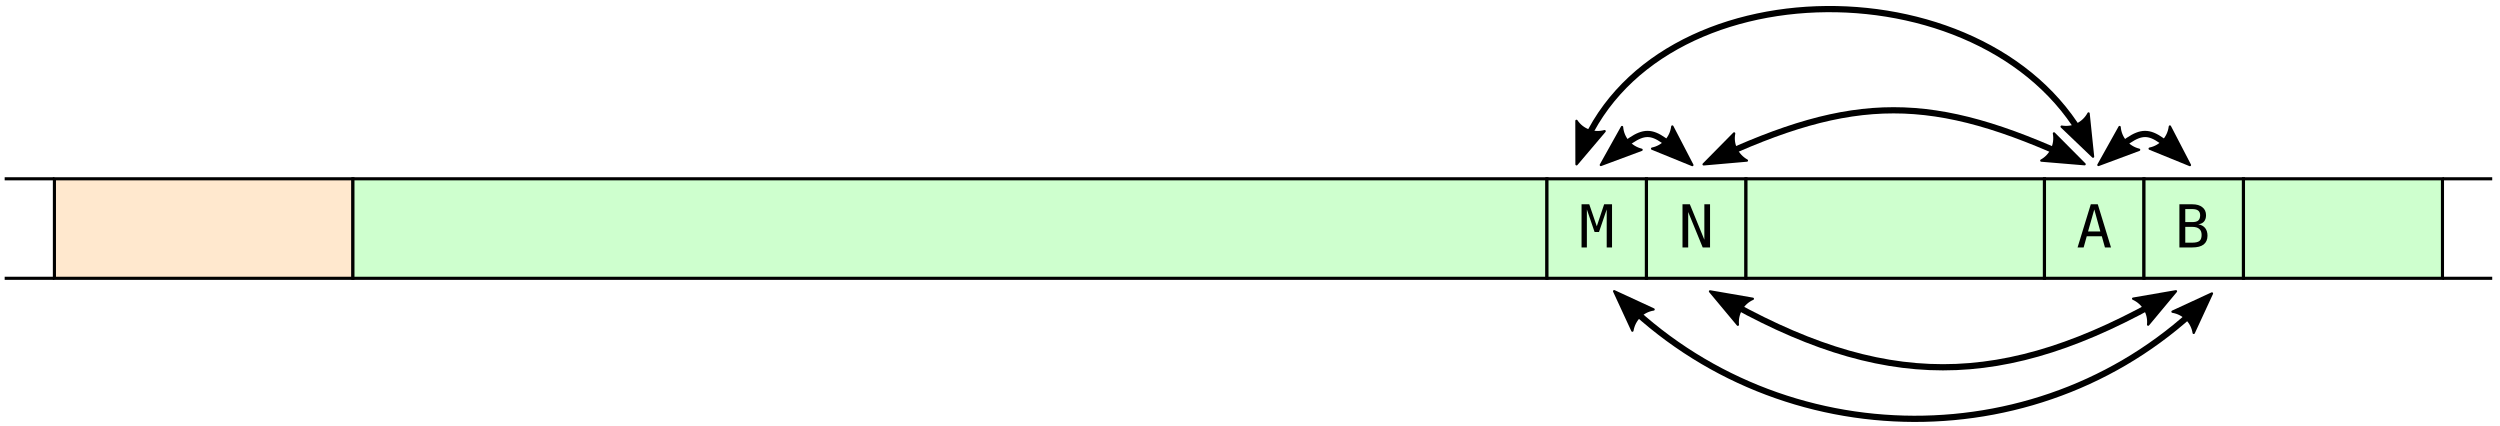
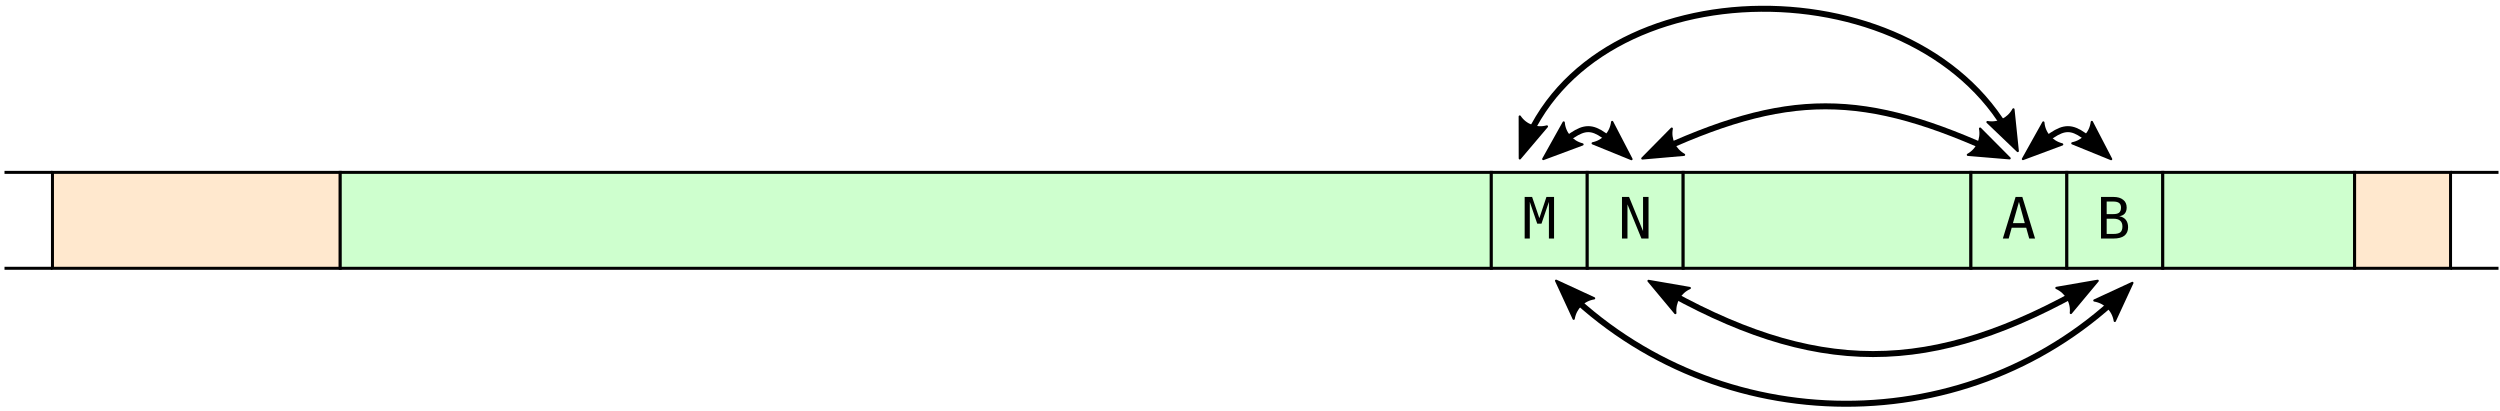
- <svg xmlns="http://www.w3.org/2000/svg" width="804" height="137" viewBox="0 0 212.725 36.248" version="1.1" id="svg5" style="background-color: white">
+ <svg xmlns="http://www.w3.org/2000/svg" width="834" height="137" viewBox="0 0 220.662 36.248" version="1.1" id="svg5" style="background-color: white">
  <defs id="defs26">
    <marker style="overflow:visible" id="Arrow2Mend" refX="0" refY="0" orient="auto">
      <path transform="scale(-0.6)" d="M 8.719,4.034 -2.207,0.016 8.719,-4.002 c -1.745,2.372 -1.735,5.617 -6e-7,8.035 z" style="fill:context-stroke;fill-rule:evenodd;stroke:context-stroke;stroke-width:0.625;stroke-linejoin:round" id="path985" />
    </marker>
    <marker style="overflow:visible" id="Arrow2Mstart" refX="0" refY="0" orient="auto">
      <path transform="scale(0.6)" d="M 8.719,4.034 -2.207,0.016 8.719,-4.002 c -1.745,2.372 -1.735,5.617 -6e-7,8.035 z" style="fill:context-stroke;fill-rule:evenodd;stroke:context-stroke;stroke-width:0.625;stroke-linejoin:round" id="path982" />
    </marker>
    <marker style="overflow:visible" id="Arrow2Mstart-8" refX="0" refY="0" orient="auto">
      <path transform="scale(0.6)" d="M 8.719,4.034 -2.207,0.016 8.719,-4.002 c -1.745,2.372 -1.735,5.617 -6e-7,8.035 z" style="fill:context-stroke;fill-rule:evenodd;stroke:context-stroke;stroke-width:0.625;stroke-linejoin:round" id="path982-6" />
    </marker>
    <marker style="overflow:visible" id="Arrow2Mend-1" refX="0" refY="0" orient="auto">
      <path transform="scale(-0.6)" d="M 8.719,4.034 -2.207,0.016 8.719,-4.002 c -1.745,2.372 -1.735,5.617 -6e-7,8.035 z" style="fill:context-stroke;fill-rule:evenodd;stroke:context-stroke;stroke-width:0.625;stroke-linejoin:round" id="path985-4" />
    </marker>
    <marker style="overflow:visible" id="Arrow2Mstart-8-6" refX="0" refY="0" orient="auto">
      <path transform="scale(0.6)" d="M 8.719,4.034 -2.207,0.016 8.719,-4.002 c -1.745,2.372 -1.735,5.617 -6e-7,8.035 z" style="fill:context-stroke;fill-rule:evenodd;stroke:context-stroke;stroke-width:0.625;stroke-linejoin:round" id="path982-6-9" />
    </marker>
    <marker style="overflow:visible" id="Arrow2Mend-1-1" refX="0" refY="0" orient="auto">
      <path transform="scale(-0.6)" d="M 8.719,4.034 -2.207,0.016 8.719,-4.002 c -1.745,2.372 -1.735,5.617 -6e-7,8.035 z" style="fill:context-stroke;fill-rule:evenodd;stroke:context-stroke;stroke-width:0.625;stroke-linejoin:round" id="path985-4-0" />
    </marker>
    <marker style="overflow:visible" id="Arrow2Mstart-8-2" refX="0" refY="0" orient="auto">
      <path transform="scale(0.6)" d="M 8.719,4.034 -2.207,0.016 8.719,-4.002 c -1.745,2.372 -1.735,5.617 -6e-7,8.035 z" style="fill:context-stroke;fill-rule:evenodd;stroke:context-stroke;stroke-width:0.625;stroke-linejoin:round" id="path982-6-6" />
    </marker>
    <marker style="overflow:visible" id="Arrow2Mend-1-2" refX="0" refY="0" orient="auto">
      <path transform="scale(-0.6)" d="M 8.719,4.034 -2.207,0.016 8.719,-4.002 c -1.745,2.372 -1.735,5.617 -6e-7,8.035 z" style="fill:context-stroke;fill-rule:evenodd;stroke:context-stroke;stroke-width:0.625;stroke-linejoin:round" id="path985-4-2" />
    </marker>
    <marker style="overflow:visible" id="Arrow2Mstart-8-2-4" refX="0" refY="0" orient="auto">
      <path transform="scale(0.6)" d="M 8.719,4.034 -2.207,0.016 8.719,-4.002 c -1.745,2.372 -1.735,5.617 -6e-7,8.035 z" style="fill:context-stroke;fill-rule:evenodd;stroke:context-stroke;stroke-width:0.625;stroke-linejoin:round" id="path982-6-6-6" />
    </marker>
    <marker style="overflow:visible" id="Arrow2Mend-1-2-8" refX="0" refY="0" orient="auto">
      <path transform="scale(-0.6)" d="M 8.719,4.034 -2.207,0.016 8.719,-4.002 c -1.745,2.372 -1.735,5.617 -6e-7,8.035 z" style="fill:context-stroke;fill-rule:evenodd;stroke:context-stroke;stroke-width:0.625;stroke-linejoin:round" id="path985-4-2-1" />
    </marker>
    <marker style="overflow:visible" id="Arrow2Mstart-8-8" refX="0" refY="0" orient="auto">
      <path transform="scale(0.6)" d="M 8.719,4.034 -2.207,0.016 8.719,-4.002 c -1.745,2.372 -1.735,5.617 -6e-7,8.035 z" style="fill:context-stroke;fill-rule:evenodd;stroke:context-stroke;stroke-width:0.625;stroke-linejoin:round" id="path982-6-8" />
    </marker>
    <marker style="overflow:visible" id="Arrow2Mend-1-0" refX="0" refY="0" orient="auto">
      <path transform="scale(-0.6)" d="M 8.719,4.034 -2.207,0.016 8.719,-4.002 c -1.745,2.372 -1.735,5.617 -6e-7,8.035 z" style="fill:context-stroke;fill-rule:evenodd;stroke:context-stroke;stroke-width:0.625;stroke-linejoin:round" id="path985-4-08" />
    </marker>
    <marker style="overflow:visible" id="Arrow2Mstart-8-2-7" refX="0" refY="0" orient="auto">
      <path transform="scale(0.6)" d="M 8.719,4.034 -2.207,0.016 8.719,-4.002 c -1.745,2.372 -1.735,5.617 -6e-7,8.035 z" style="fill:context-stroke;fill-rule:evenodd;stroke:context-stroke;stroke-width:0.625;stroke-linejoin:round" id="path982-6-6-2" />
    </marker>
    <marker style="overflow:visible" id="Arrow2Mend-1-2-7" refX="0" refY="0" orient="auto">
      <path transform="scale(-0.6)" d="M 8.719,4.034 -2.207,0.016 8.719,-4.002 c -1.745,2.372 -1.735,5.617 -6e-7,8.035 z" style="fill:context-stroke;fill-rule:evenodd;stroke:context-stroke;stroke-width:0.625;stroke-linejoin:round" id="path985-4-2-5" />
    </marker>
  </defs>
  <g id="layer1">
    <rect style="fill:#ffe8ce;stroke:#000000;stroke-width:0.265;stroke-linecap:square;stroke-miterlimit:4;stroke-dasharray:none;stroke-dashoffset:0;stroke-opacity:1" id="rect35539-4" width="25.4" height="8.467" x="4.63" y="15.214" />
    <rect style="fill:#ceffce;fill-opacity:1;stroke:#000000;stroke-width:0.265;stroke-linecap:square;stroke-miterlimit:4;stroke-dasharray:none;stroke-dashoffset:0;stroke-opacity:1" id="rect35539-7" width="101.6" height="8.467" x="30.03" y="15.214" />
    <rect style="fill:#ceffce;fill-opacity:1;stroke:#000000;stroke-width:0.265;stroke-linecap:square;stroke-miterlimit:4;stroke-dasharray:none;stroke-dashoffset:0;stroke-opacity:1" id="rect35539-47" width="8.467" height="8.467" x="131.63" y="15.214" />
    <text xml:space="preserve" style="font-size:5.027px;line-height:1.25;font-family:'Source Code Pro', monospace;letter-spacing:0px;word-spacing:0px;stroke-width:0.265" x="134.355" y="21.051" id="text38862-0">
      <tspan id="tspan38860-49" style="stroke-width:0.265" x="134.355" y="21.051">M</tspan>
    </text>
    <rect style="fill:#ceffce;fill-opacity:1;stroke:#000000;stroke-width:0.265;stroke-linecap:square;stroke-miterlimit:4;stroke-dasharray:none;stroke-dashoffset:0;stroke-opacity:1" id="rect35539-4-4" width="8.467" height="8.467" x="140.097" y="15.214" />
    <text xml:space="preserve" style="font-size:5.027px;line-height:1.25;font-family:'Source Code Pro', monospace;letter-spacing:0px;word-spacing:0px;stroke-width:0.265" x="142.822" y="21.051" id="text38862-5-1">
      <tspan id="tspan38860-4-45" style="stroke-width:0.265" x="142.822" y="21.051">N</tspan>
    </text>
    <rect style="fill:#ceffce;fill-opacity:1;stroke:#000000;stroke-width:0.265;stroke-linecap:square;stroke-miterlimit:4;stroke-dasharray:none;stroke-dashoffset:0;stroke-opacity:1" id="rect35539-1-5" width="25.4" height="8.467" x="148.564" y="15.214" />
    <rect style="fill:#ceffce;fill-opacity:1;stroke:#000000;stroke-width:0.265;stroke-linecap:square;stroke-miterlimit:4;stroke-dasharray:none;stroke-dashoffset:0;stroke-opacity:1" id="rect35539-4-5-6" width="8.467" height="8.467" x="173.964" y="15.214" />
    <text xml:space="preserve" style="font-size:5.027px;line-height:1.25;font-family:'Source Code Pro', monospace;letter-spacing:0px;word-spacing:0px;stroke-width:0.265" x="176.689" y="21.051" id="text38862-5-3-6">
      <tspan id="tspan38860-4-5-5" style="stroke-width:0.265" x="176.689" y="21.051">A</tspan>
    </text>
    <rect style="fill:#ceffce;fill-opacity:1;stroke:#000000;stroke-width:0.265;stroke-linecap:square;stroke-miterlimit:4;stroke-dasharray:none;stroke-dashoffset:0;stroke-opacity:1" id="rect35539-1-7-8" width="8.467" height="8.467" x="182.43" y="15.214" />
    <text xml:space="preserve" style="font-size:5.027px;line-height:1.25;font-family:'Source Code Pro', monospace;letter-spacing:0px;word-spacing:0px;stroke-width:0.265" x="185.04" y="21.051" id="text38862-8-7-1">
      <tspan id="tspan38860-43-8-5" style="stroke-width:0.265" x="185.04" y="21.051">B</tspan>
    </text>
    <rect style="fill:#ceffce;fill-opacity:1;stroke:#000000;stroke-width:0.265;stroke-linecap:square;stroke-miterlimit:4;stroke-dasharray:none;stroke-dashoffset:0;stroke-opacity:1" id="rect35539-4-6-4-1" width="16.933" height="8.467" x="190.897" y="15.214" />
    <path style="fill:none;stroke:#000000;stroke-width:0.265px;stroke-linecap:butt;stroke-linejoin:miter;stroke-opacity:1" d="M 0.397,15.214 H 4.63" id="path41090" />
    <path style="fill:none;stroke:#000000;stroke-width:0.265px;stroke-linecap:butt;stroke-linejoin:miter;stroke-opacity:1" d="M 0.397,23.68 H 4.63" id="path41090-0" />
-     <path style="fill:none;stroke:#000000;stroke-width:0.265px;stroke-linecap:butt;stroke-linejoin:miter;stroke-opacity:1" d="m 207.83,15.214 h 4.233" id="path41090-9" />
-     <path style="fill:none;stroke:#000000;stroke-width:0.265px;stroke-linecap:butt;stroke-linejoin:miter;stroke-opacity:1" d="m 207.83,23.68 h 4.233" id="path41090-0-0" />
    <path style="fill:none;stroke:#000000;stroke-width:0.529;stroke-linecap:butt;stroke-linejoin:miter;stroke-miterlimit:4;stroke-dasharray:none;stroke-opacity:1;marker-start:url(#Arrow2Mstart);marker-end:url(#Arrow2Mend)" d="m 137.848,25.272 c 13.784,13.784 36.278,13.794 49.874,0.198" id="path876" />
    <path style="fill:none;stroke:#000000;stroke-width:0.529;stroke-linecap:butt;stroke-linejoin:miter;stroke-miterlimit:4;stroke-dasharray:none;stroke-opacity:1;marker-start:url(#Arrow2Mstart-8);marker-end:url(#Arrow2Mend-1)" d="m 146.116,25.14 c 14.108,8.145 24.31,8.153 38.431,0" id="path876-2" />
    <path style="fill:none;stroke:#000000;stroke-width:0.529;stroke-linecap:butt;stroke-linejoin:miter;stroke-miterlimit:4;stroke-dasharray:none;stroke-opacity:1;marker-start:url(#Arrow2Mstart-8-8);marker-end:url(#Arrow2Mend-1-0)" d="m 134.383,13.32 c 6.091,-16.638 35.563,-16.612 43.401,-0.617" id="path876-2-1" />
    <path style="fill:none;stroke:#000000;stroke-width:0.529;stroke-linecap:butt;stroke-linejoin:miter;stroke-miterlimit:4;stroke-dasharray:none;stroke-opacity:1;marker-start:url(#Arrow2Mstart-8-6);marker-end:url(#Arrow2Mend-1-1)" d="m 145.593,13.681 c 12.181,-5.728 18.852,-5.727 31.148,0" id="path876-2-2" />
    <path style="fill:none;stroke:#000000;stroke-width:0.529;stroke-linecap:butt;stroke-linejoin:miter;stroke-miterlimit:4;stroke-dasharray:none;stroke-opacity:1;marker-start:url(#Arrow2Mstart-8-2);marker-end:url(#Arrow2Mend-1-2)" d="m 136.745,13.576 c 3.382,-2.901 3.55,-2.904 6.735,0" id="path876-2-5" />
    <path style="fill:none;stroke:#000000;stroke-width:0.529;stroke-linecap:butt;stroke-linejoin:miter;stroke-miterlimit:4;stroke-dasharray:none;stroke-opacity:1;marker-start:url(#Arrow2Mstart-8-2-7);marker-end:url(#Arrow2Mend-1-2-7)" d="m 179.083,13.576 c 3.382,-2.901 3.55,-2.904 6.735,0" id="path876-2-5-6" />
+     <rect style="fill:#ffe8ce;fill-opacity:1;stroke:#000000;stroke-width:0.265;stroke-linecap:square;stroke-miterlimit:4;stroke-dasharray:none;stroke-dashoffset:0;stroke-opacity:1" id="rect35539-4-7-6" width="8.467" height="8.467" x="207.83" y="15.214" />
+     <path style="fill:none;stroke:#000000;stroke-width:0.265px;stroke-linecap:butt;stroke-linejoin:miter;stroke-opacity:1" d="m 216.297,15.214 h 4.233" id="path41090-9" />
+     <path style="fill:none;stroke:#000000;stroke-width:0.265px;stroke-linecap:butt;stroke-linejoin:miter;stroke-opacity:1" d="m 216.297,23.68 h 4.233" id="path41090-0-0" />
  </g>
</svg>
